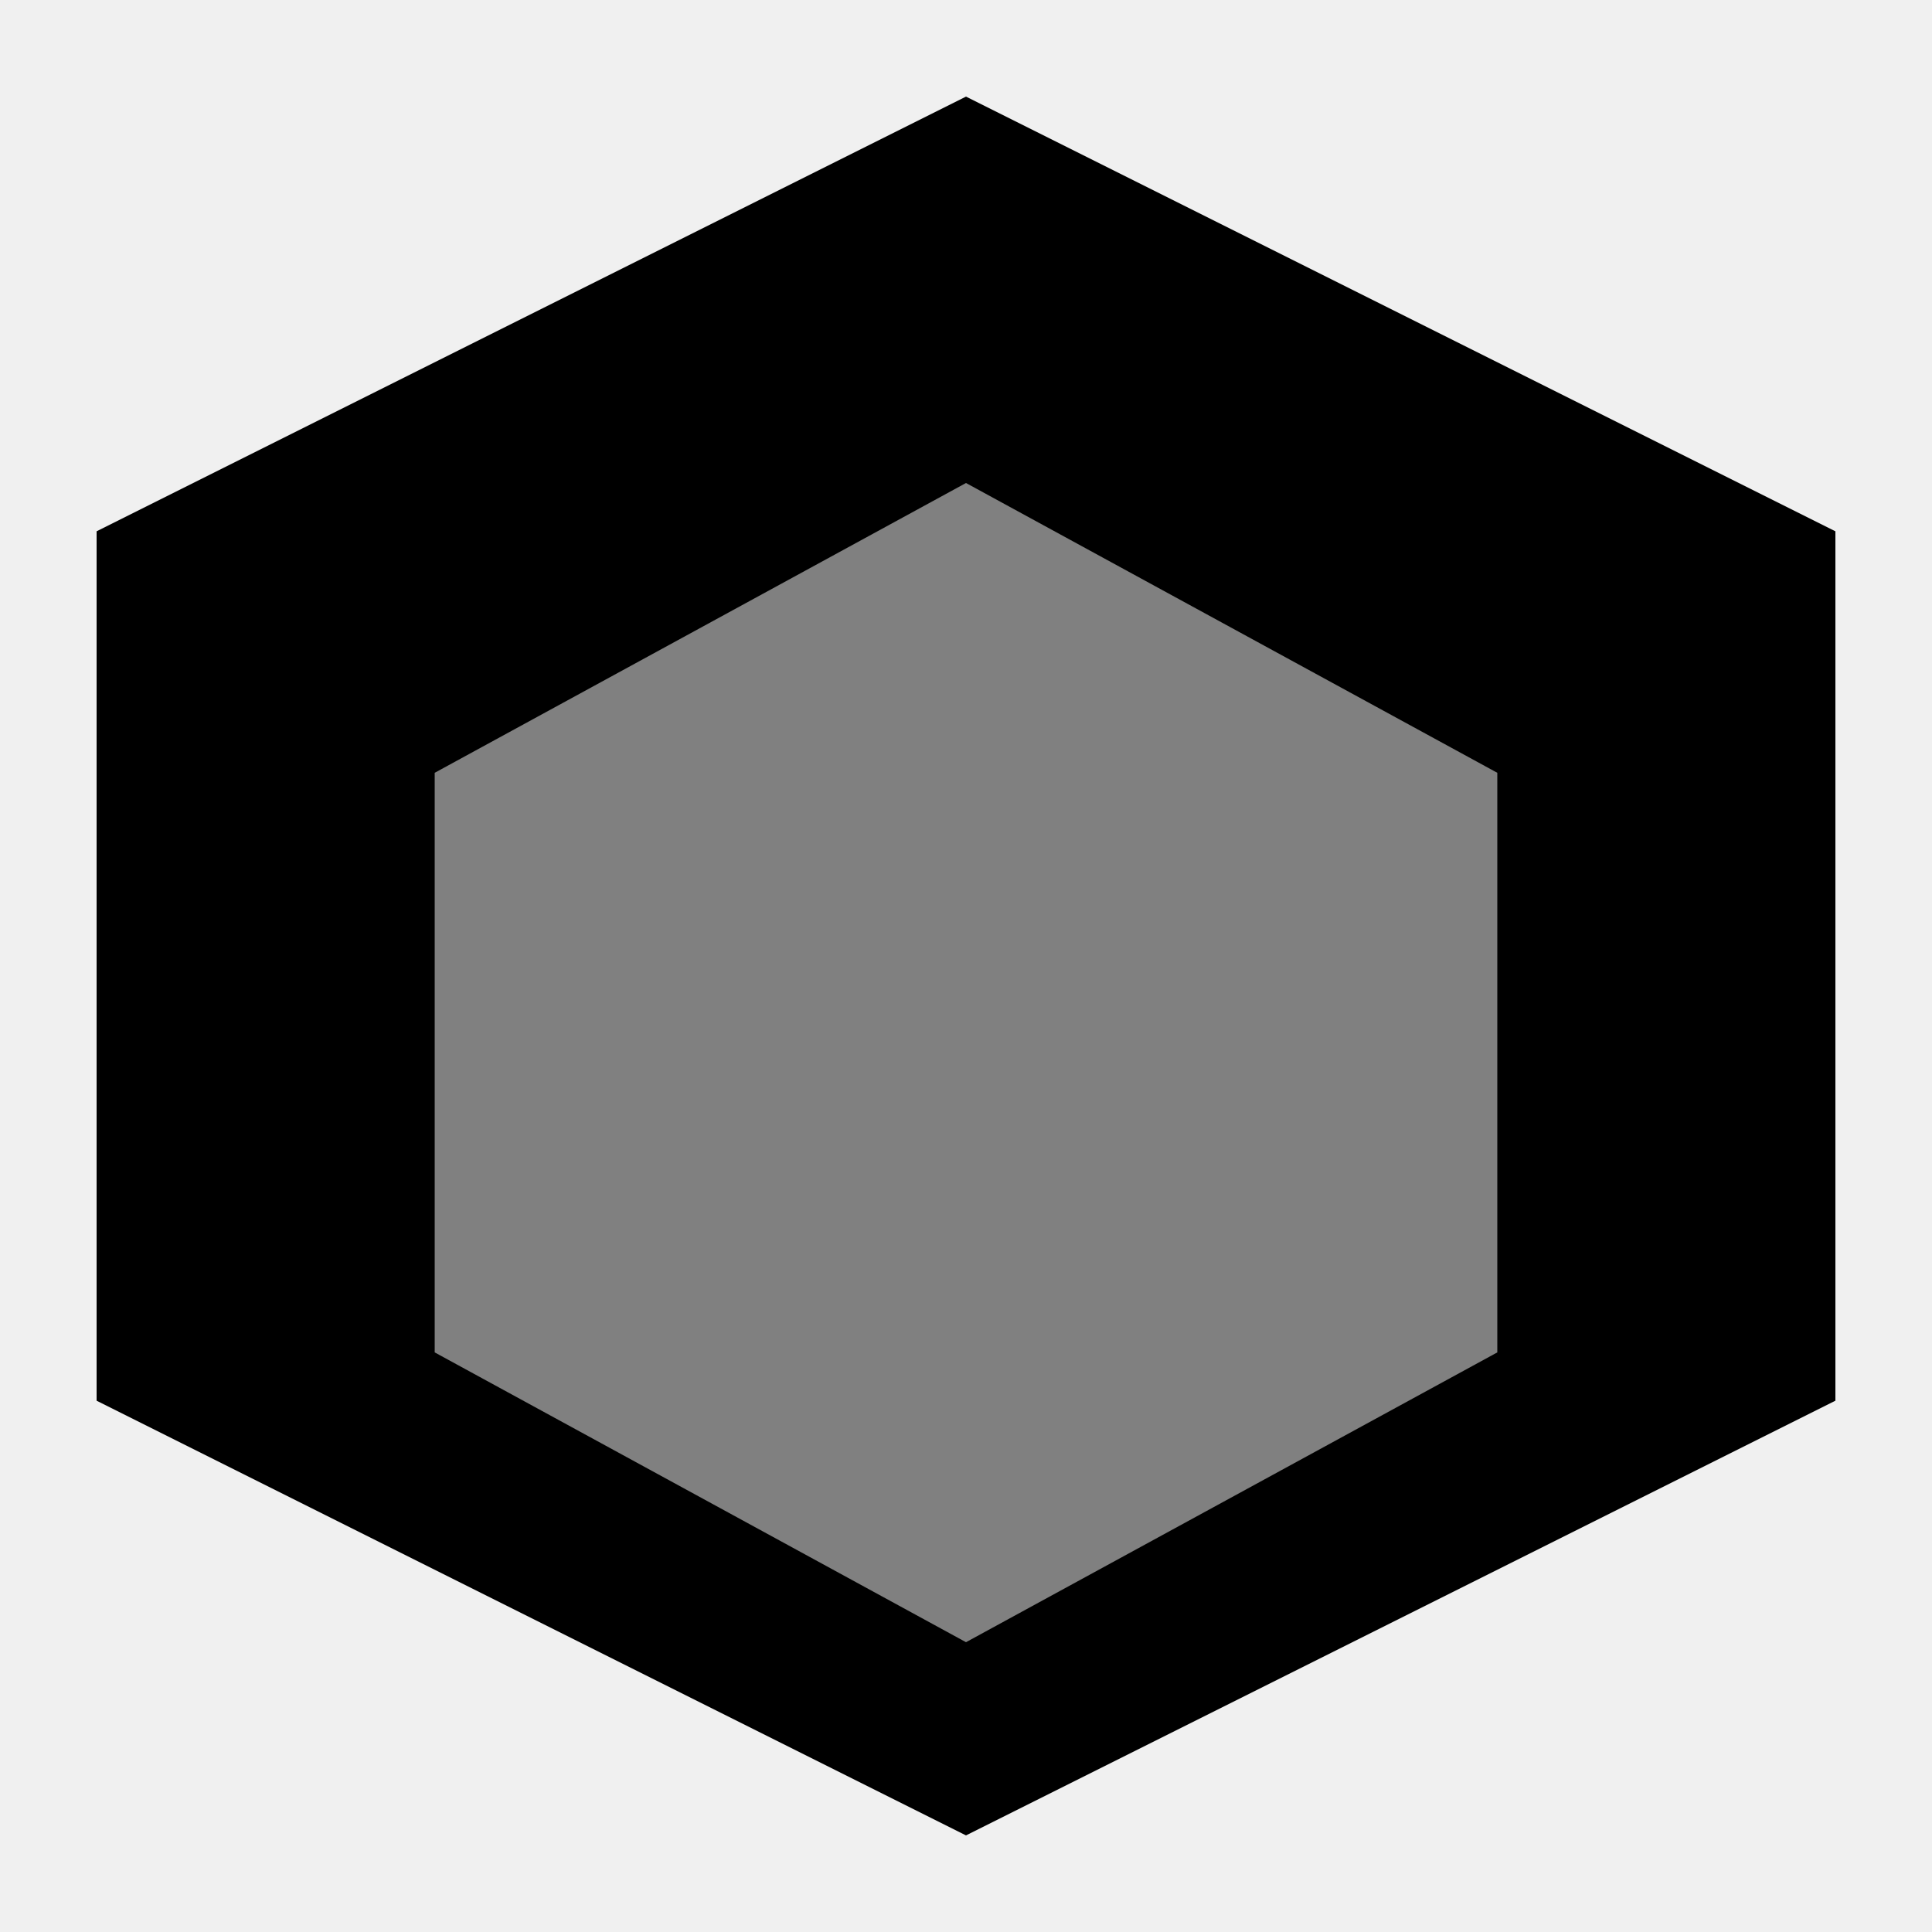
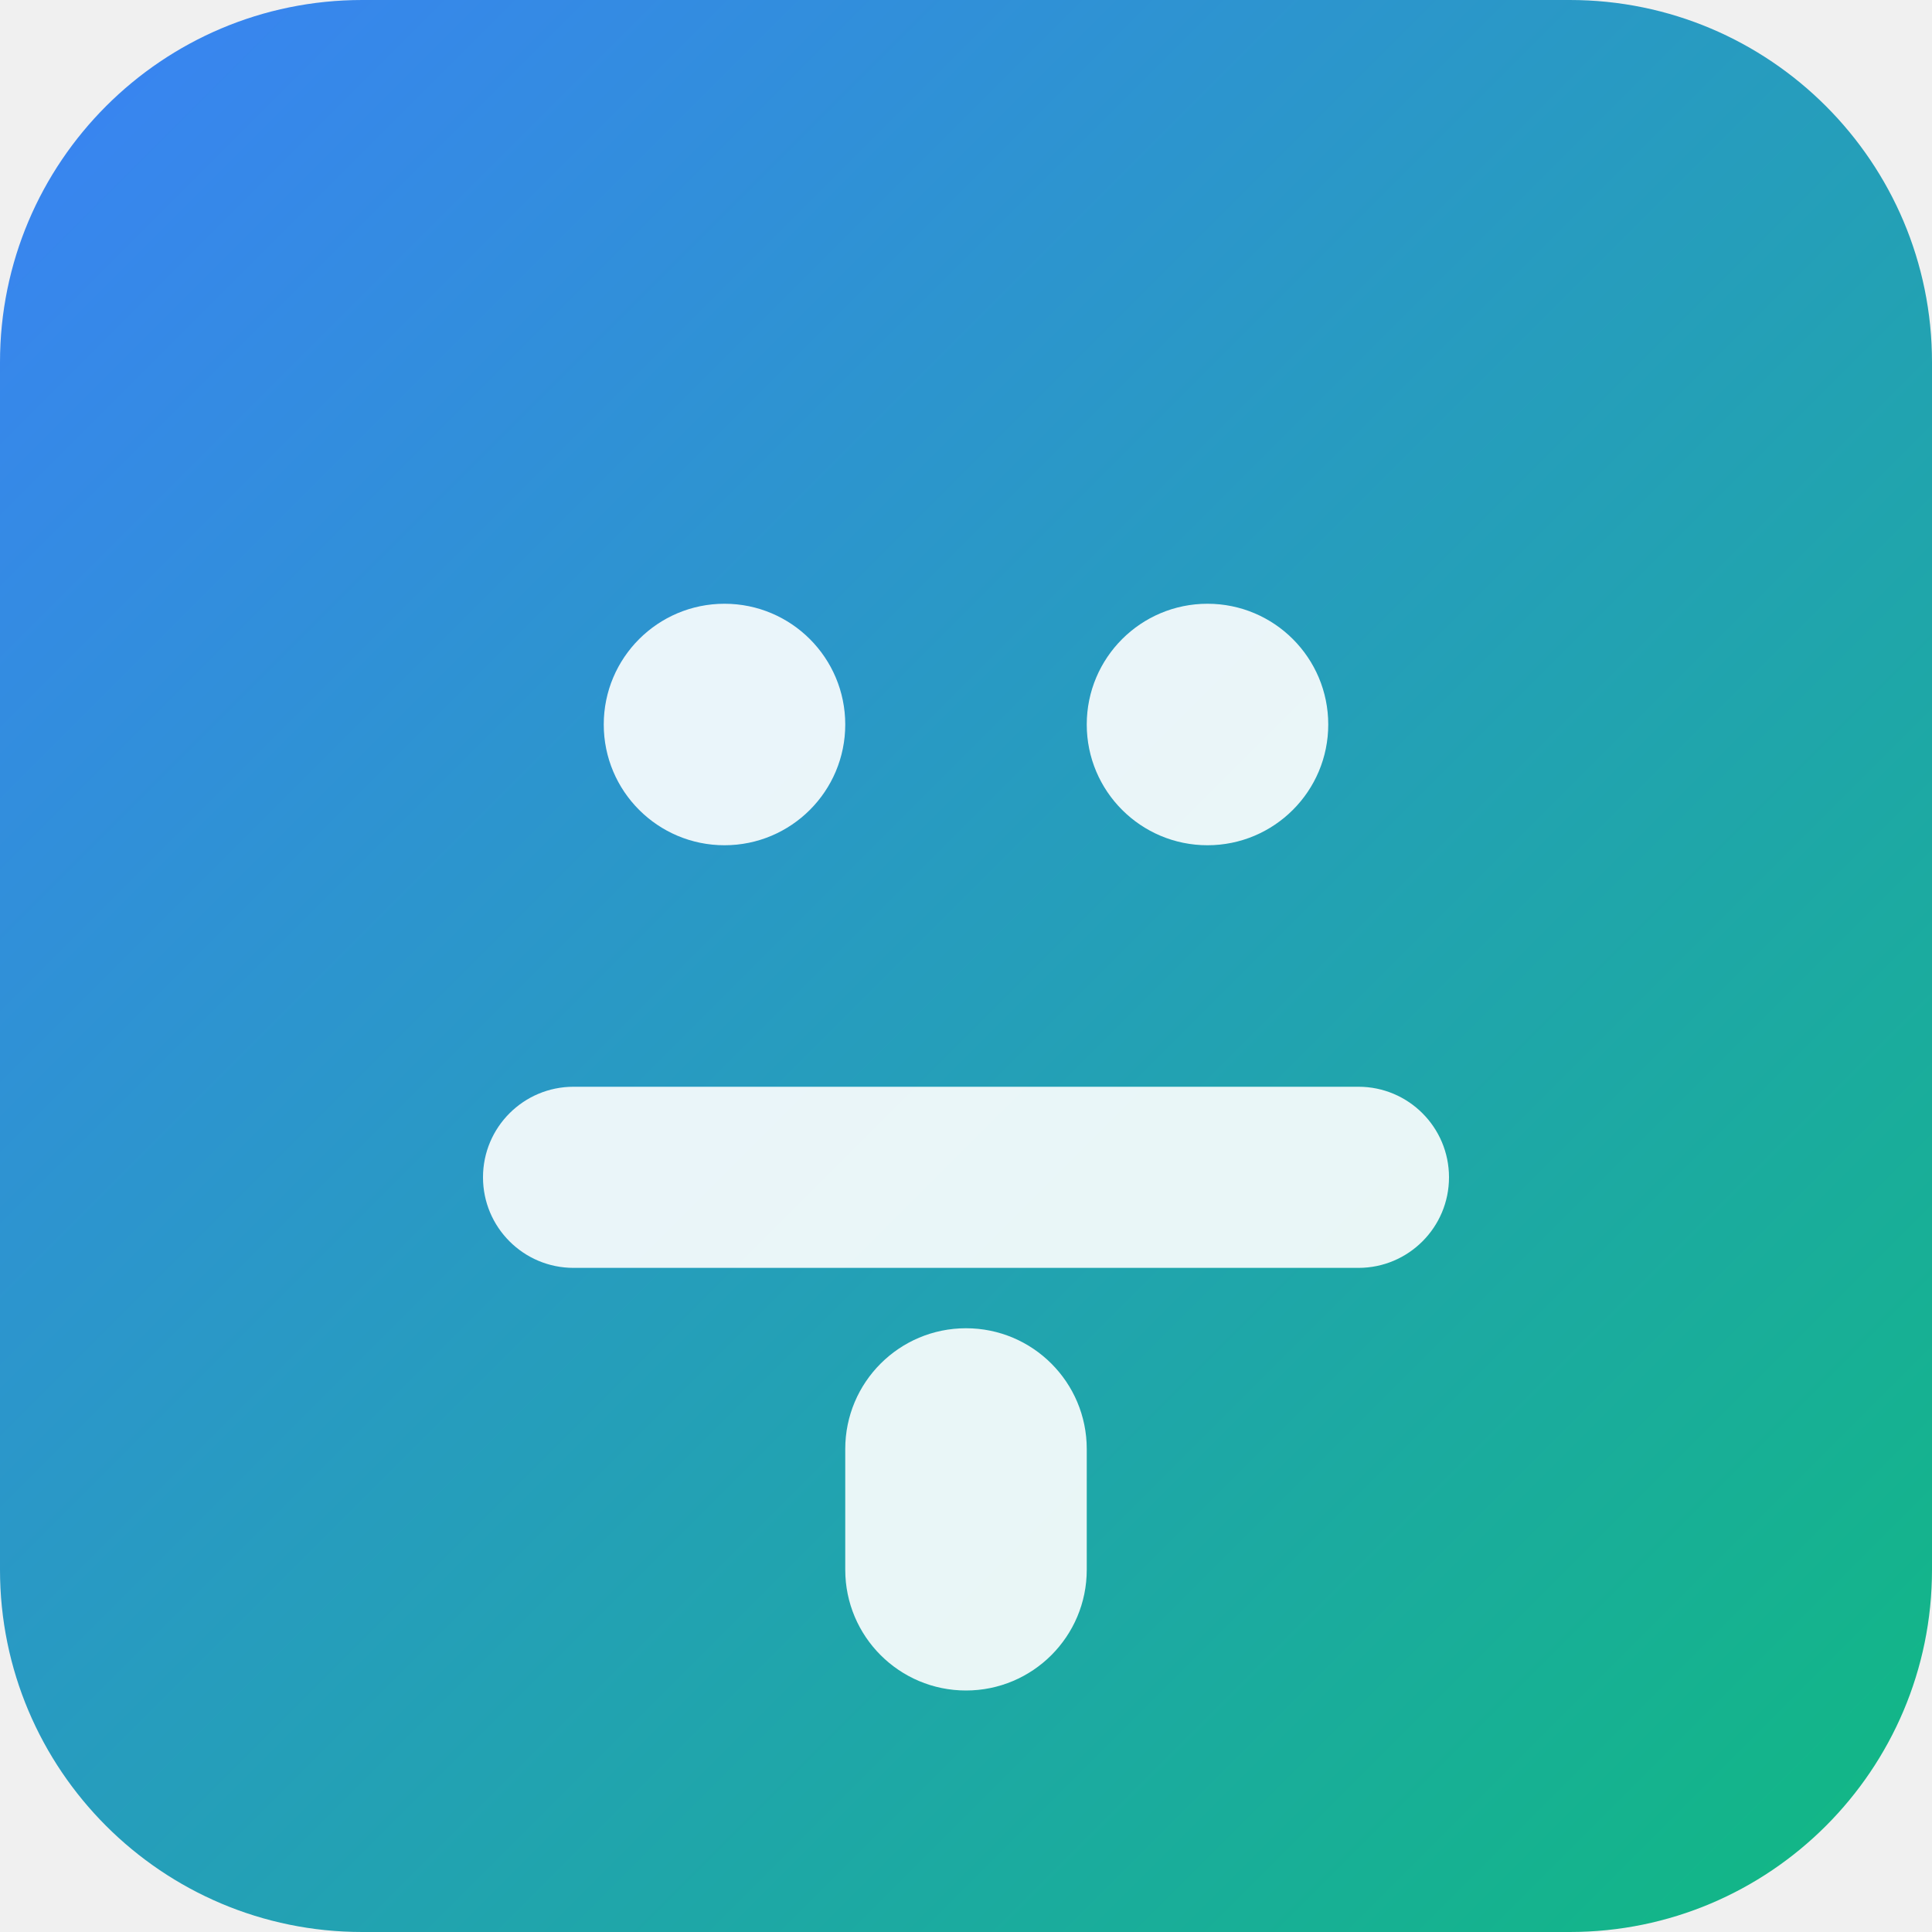
- <svg xmlns="http://www.w3.org/2000/svg" viewBox="0 0 100 100">
-   <path d="M50,5 L95,27.5 L95,72.5 L50,95 L5,72.5 L5,27.5 Z" fill="currentColor" />
-   <path d="M50,25 L77.5,40 L77.5,70 L50,85 L22.5,70 L22.5,40 Z" fill="rgba(255,255,255,0.5)" />
+ <svg xmlns="http://www.w3.org/2000/svg" viewBox="0 0 32 32" width="32" height="32">
+   <defs>
+     <linearGradient id="grad1" x1="0%" y1="0%" x2="100%" y2="100%">
+       <stop offset="0%" style="stop-color:#3b82f6;stop-opacity:1" />
+       <stop offset="100%" style="stop-color:#10b981;stop-opacity:1" />
+     </linearGradient>
+   </defs>
+   <rect width="32" height="32" rx="6" fill="url(#grad1)" />
+   <circle cx="12" cy="12" r="2" fill="white" opacity="0.9" />
+   <circle cx="20" cy="12" r="2" fill="white" opacity="0.9" />
+   <rect x="8" y="18" width="16" height="3" rx="1.5" fill="white" opacity="0.9" />
+   <rect x="14" y="22" width="4" height="6" rx="2" fill="white" opacity="0.9" />
</svg>
